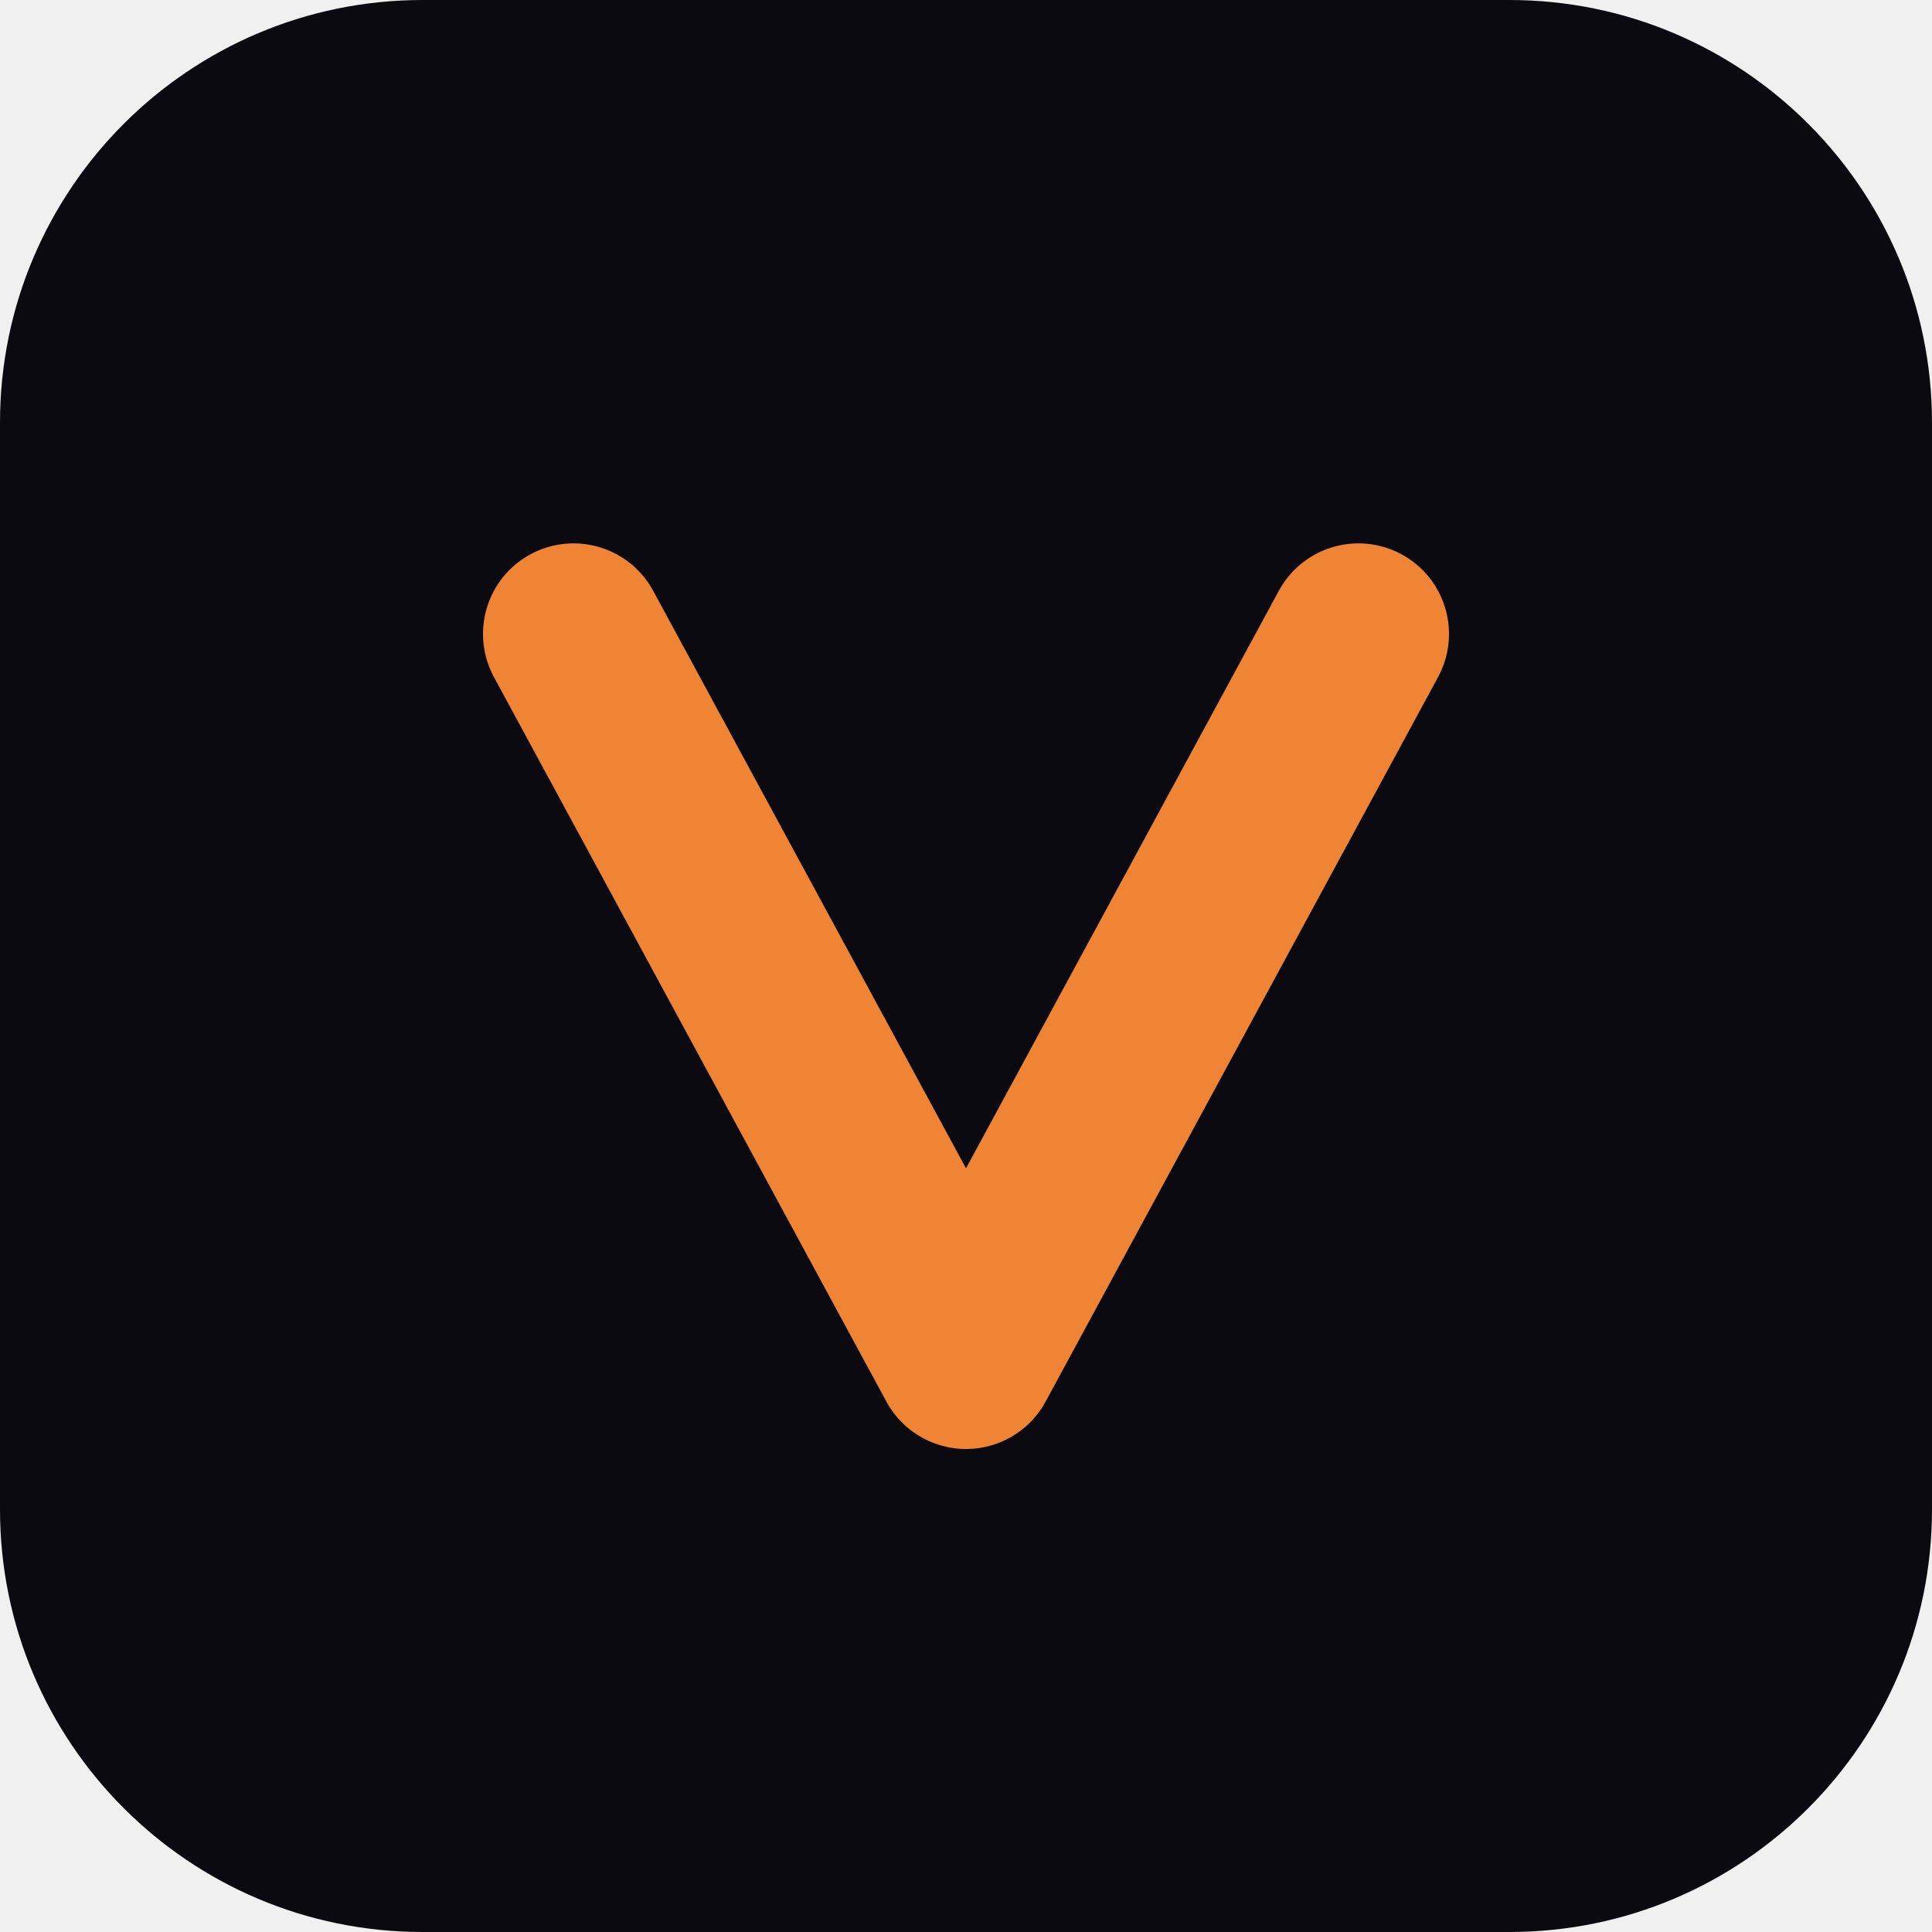
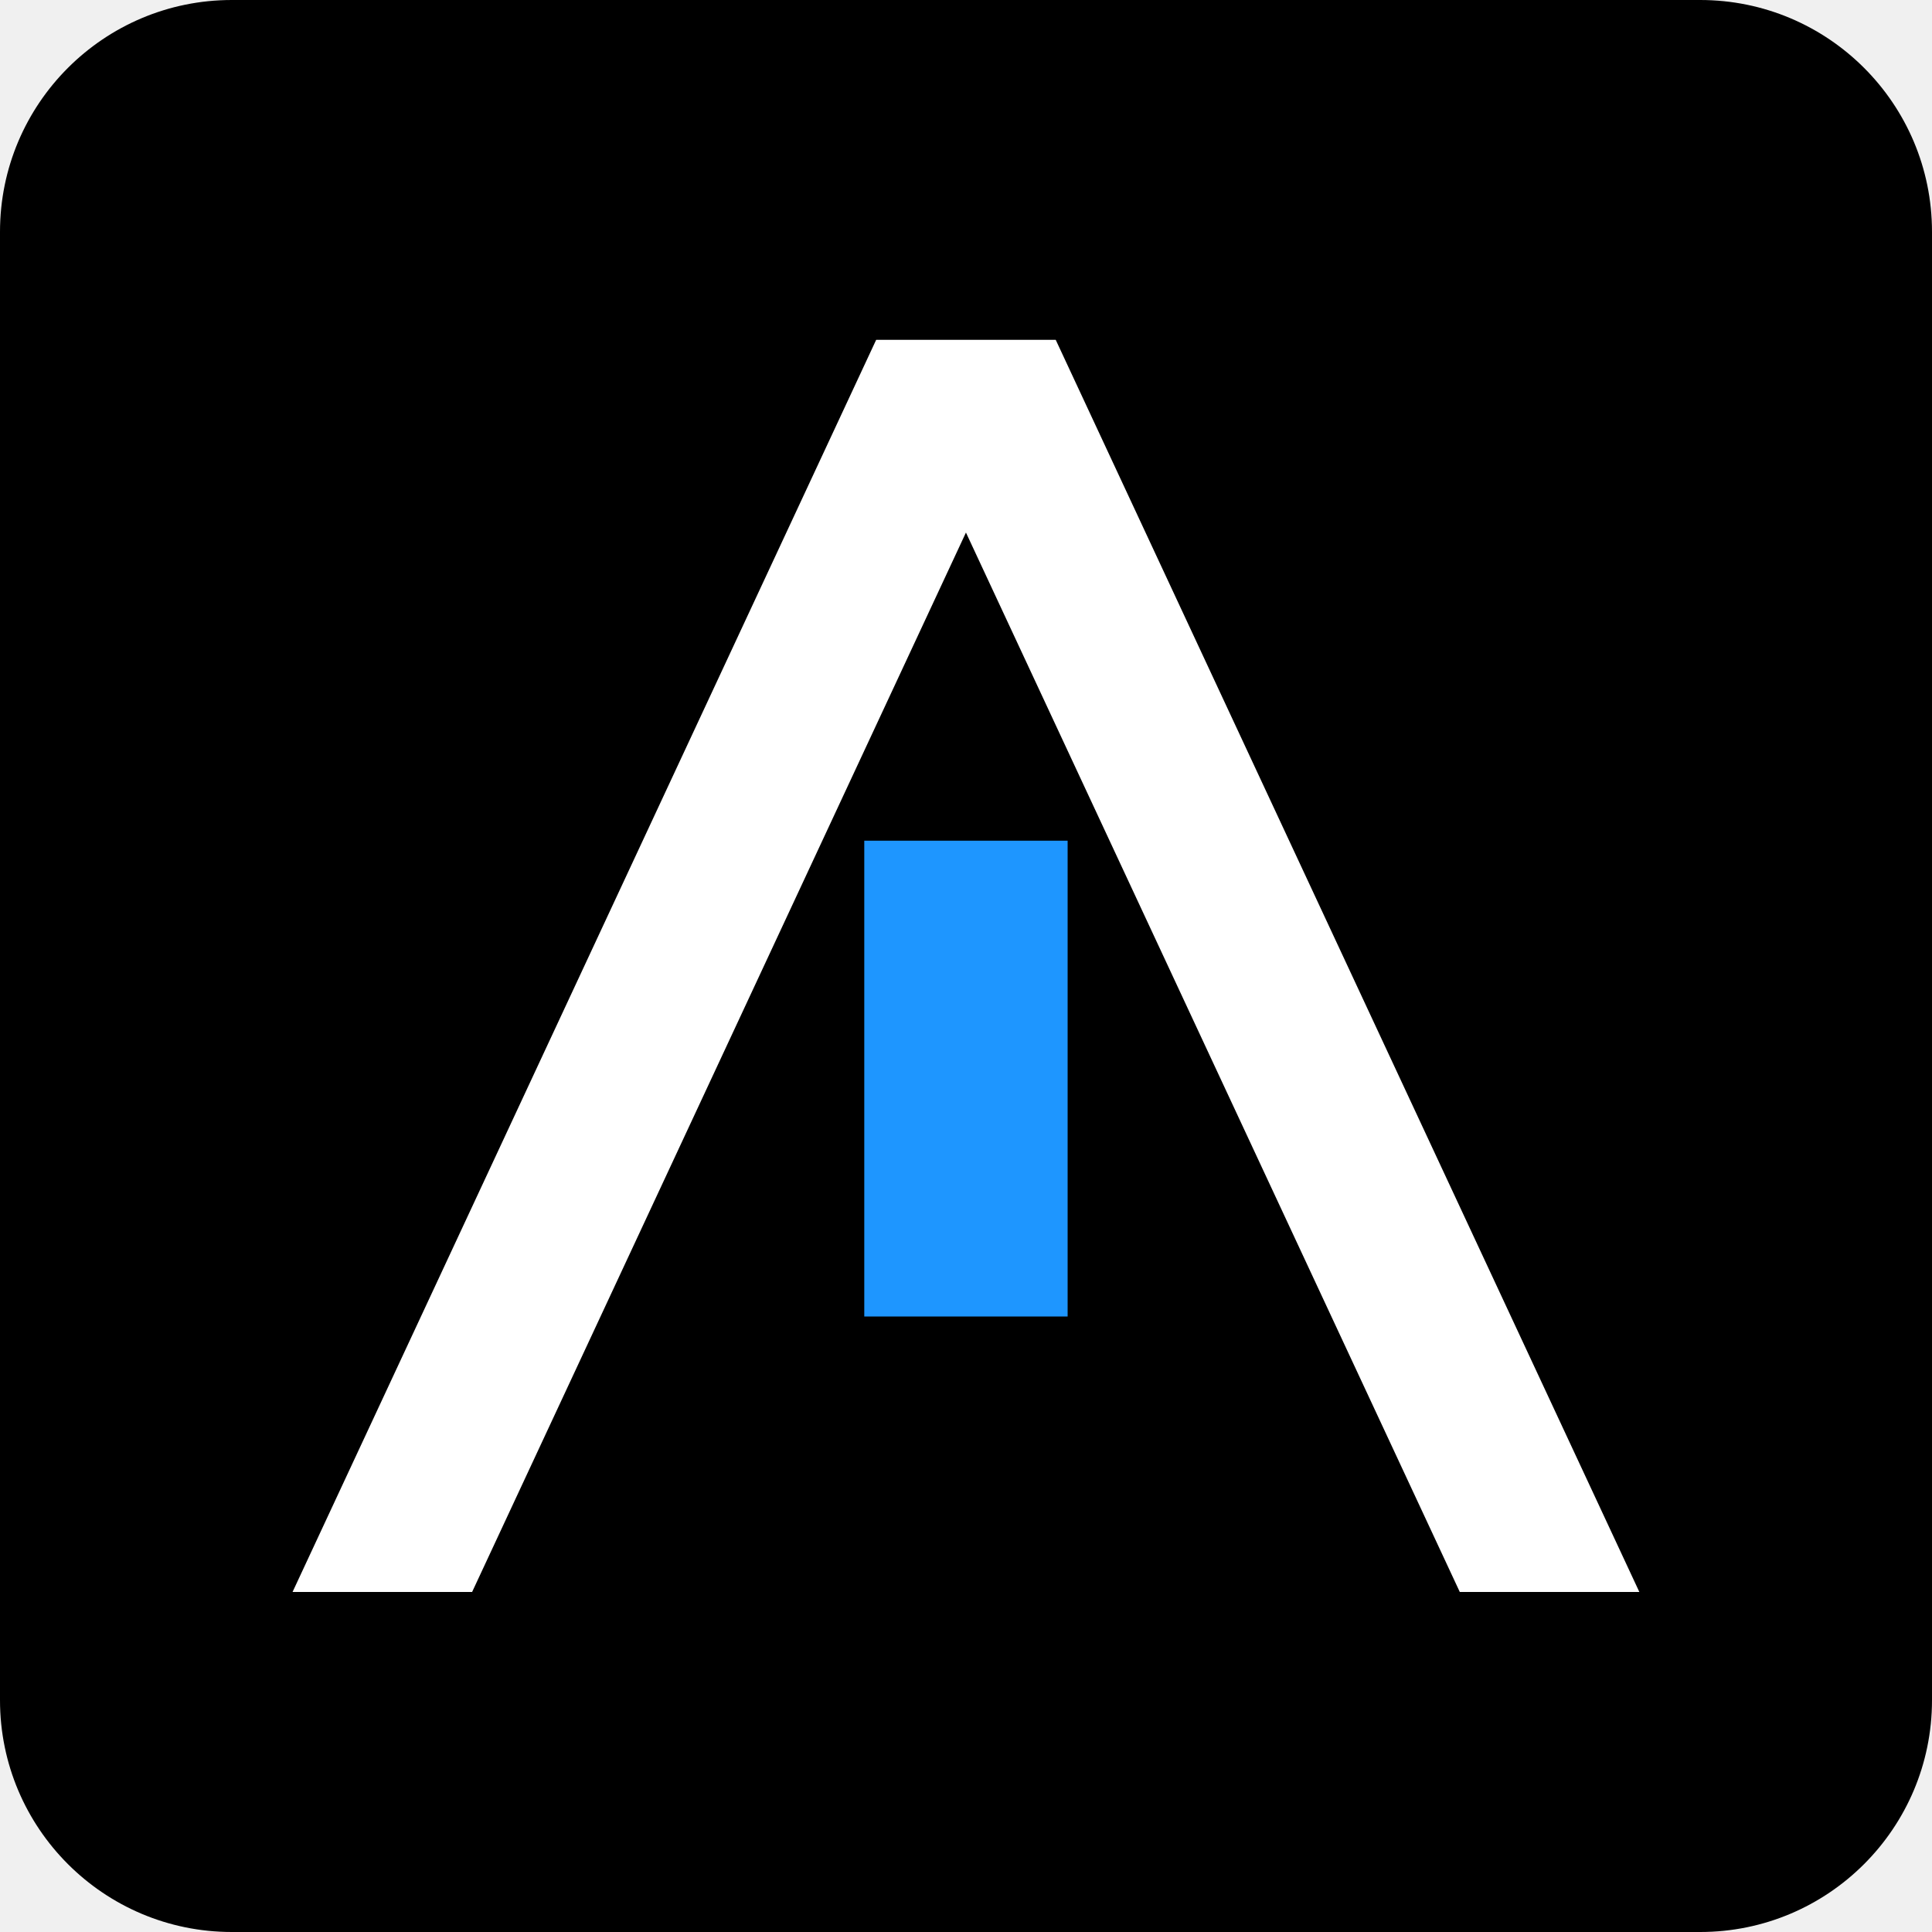
- <svg xmlns="http://www.w3.org/2000/svg" viewBox="0 0 64 64">
-   <rect width="64" height="64" rx="14" fill="#0A0A10" />
-   <path d="M19 21 L32 45 L45 21" fill="none" stroke="#EE8434" stroke-width="6" stroke-linecap="round" stroke-linejoin="round" />
+ <svg xmlns="http://www.w3.org/2000/svg" viewBox="0 0 1000 1000">
+   <rect width="1000" height="1000" rx="120" fill="#000000" />
+   <g transform="translate(150.0 175.9) scale(0.6481)">
+     <path fill="#FFFFFF" d="M1077.8 1000.0L934.4 1000.0L540.0 153.9L145.6 1000.0L2.2 1000.0L468.3 0.0L611.7 0.0Z" />
+     <path fill="#1E96FF" d="M621.2 400.0L621.2 780.0L458.8 780.0L458.8 400.0Z" />
+   </g>
</svg>
